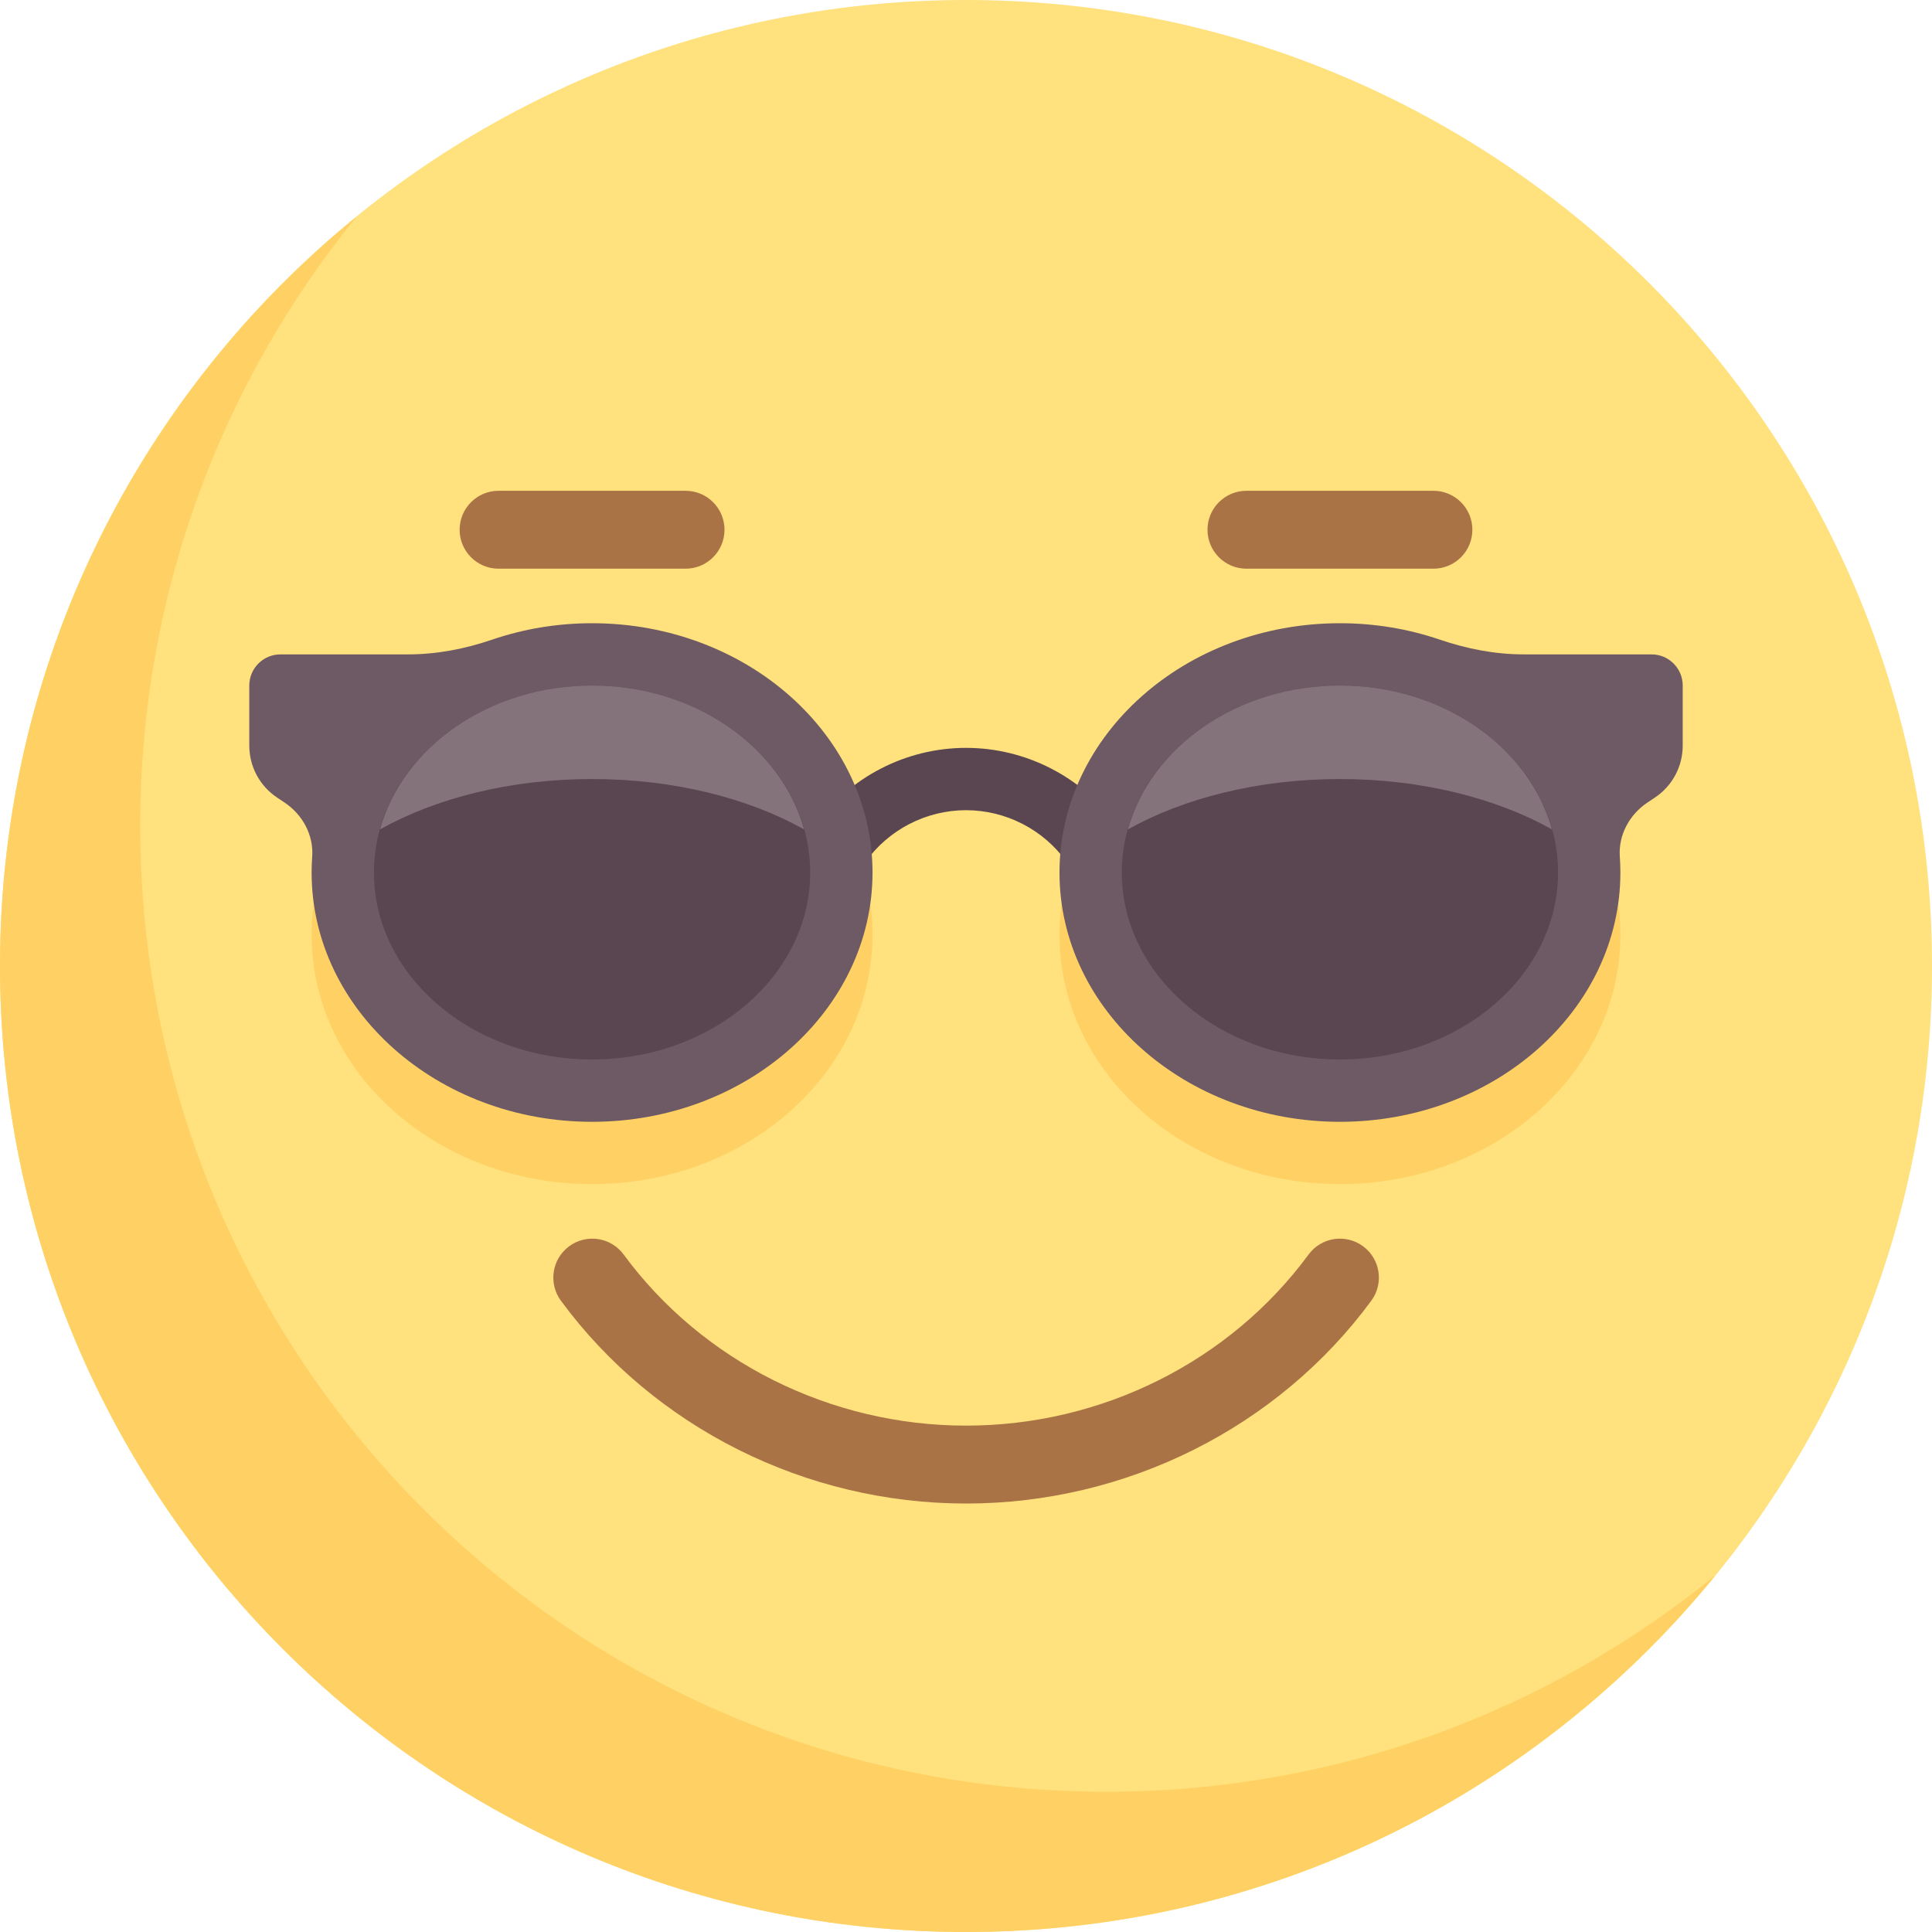
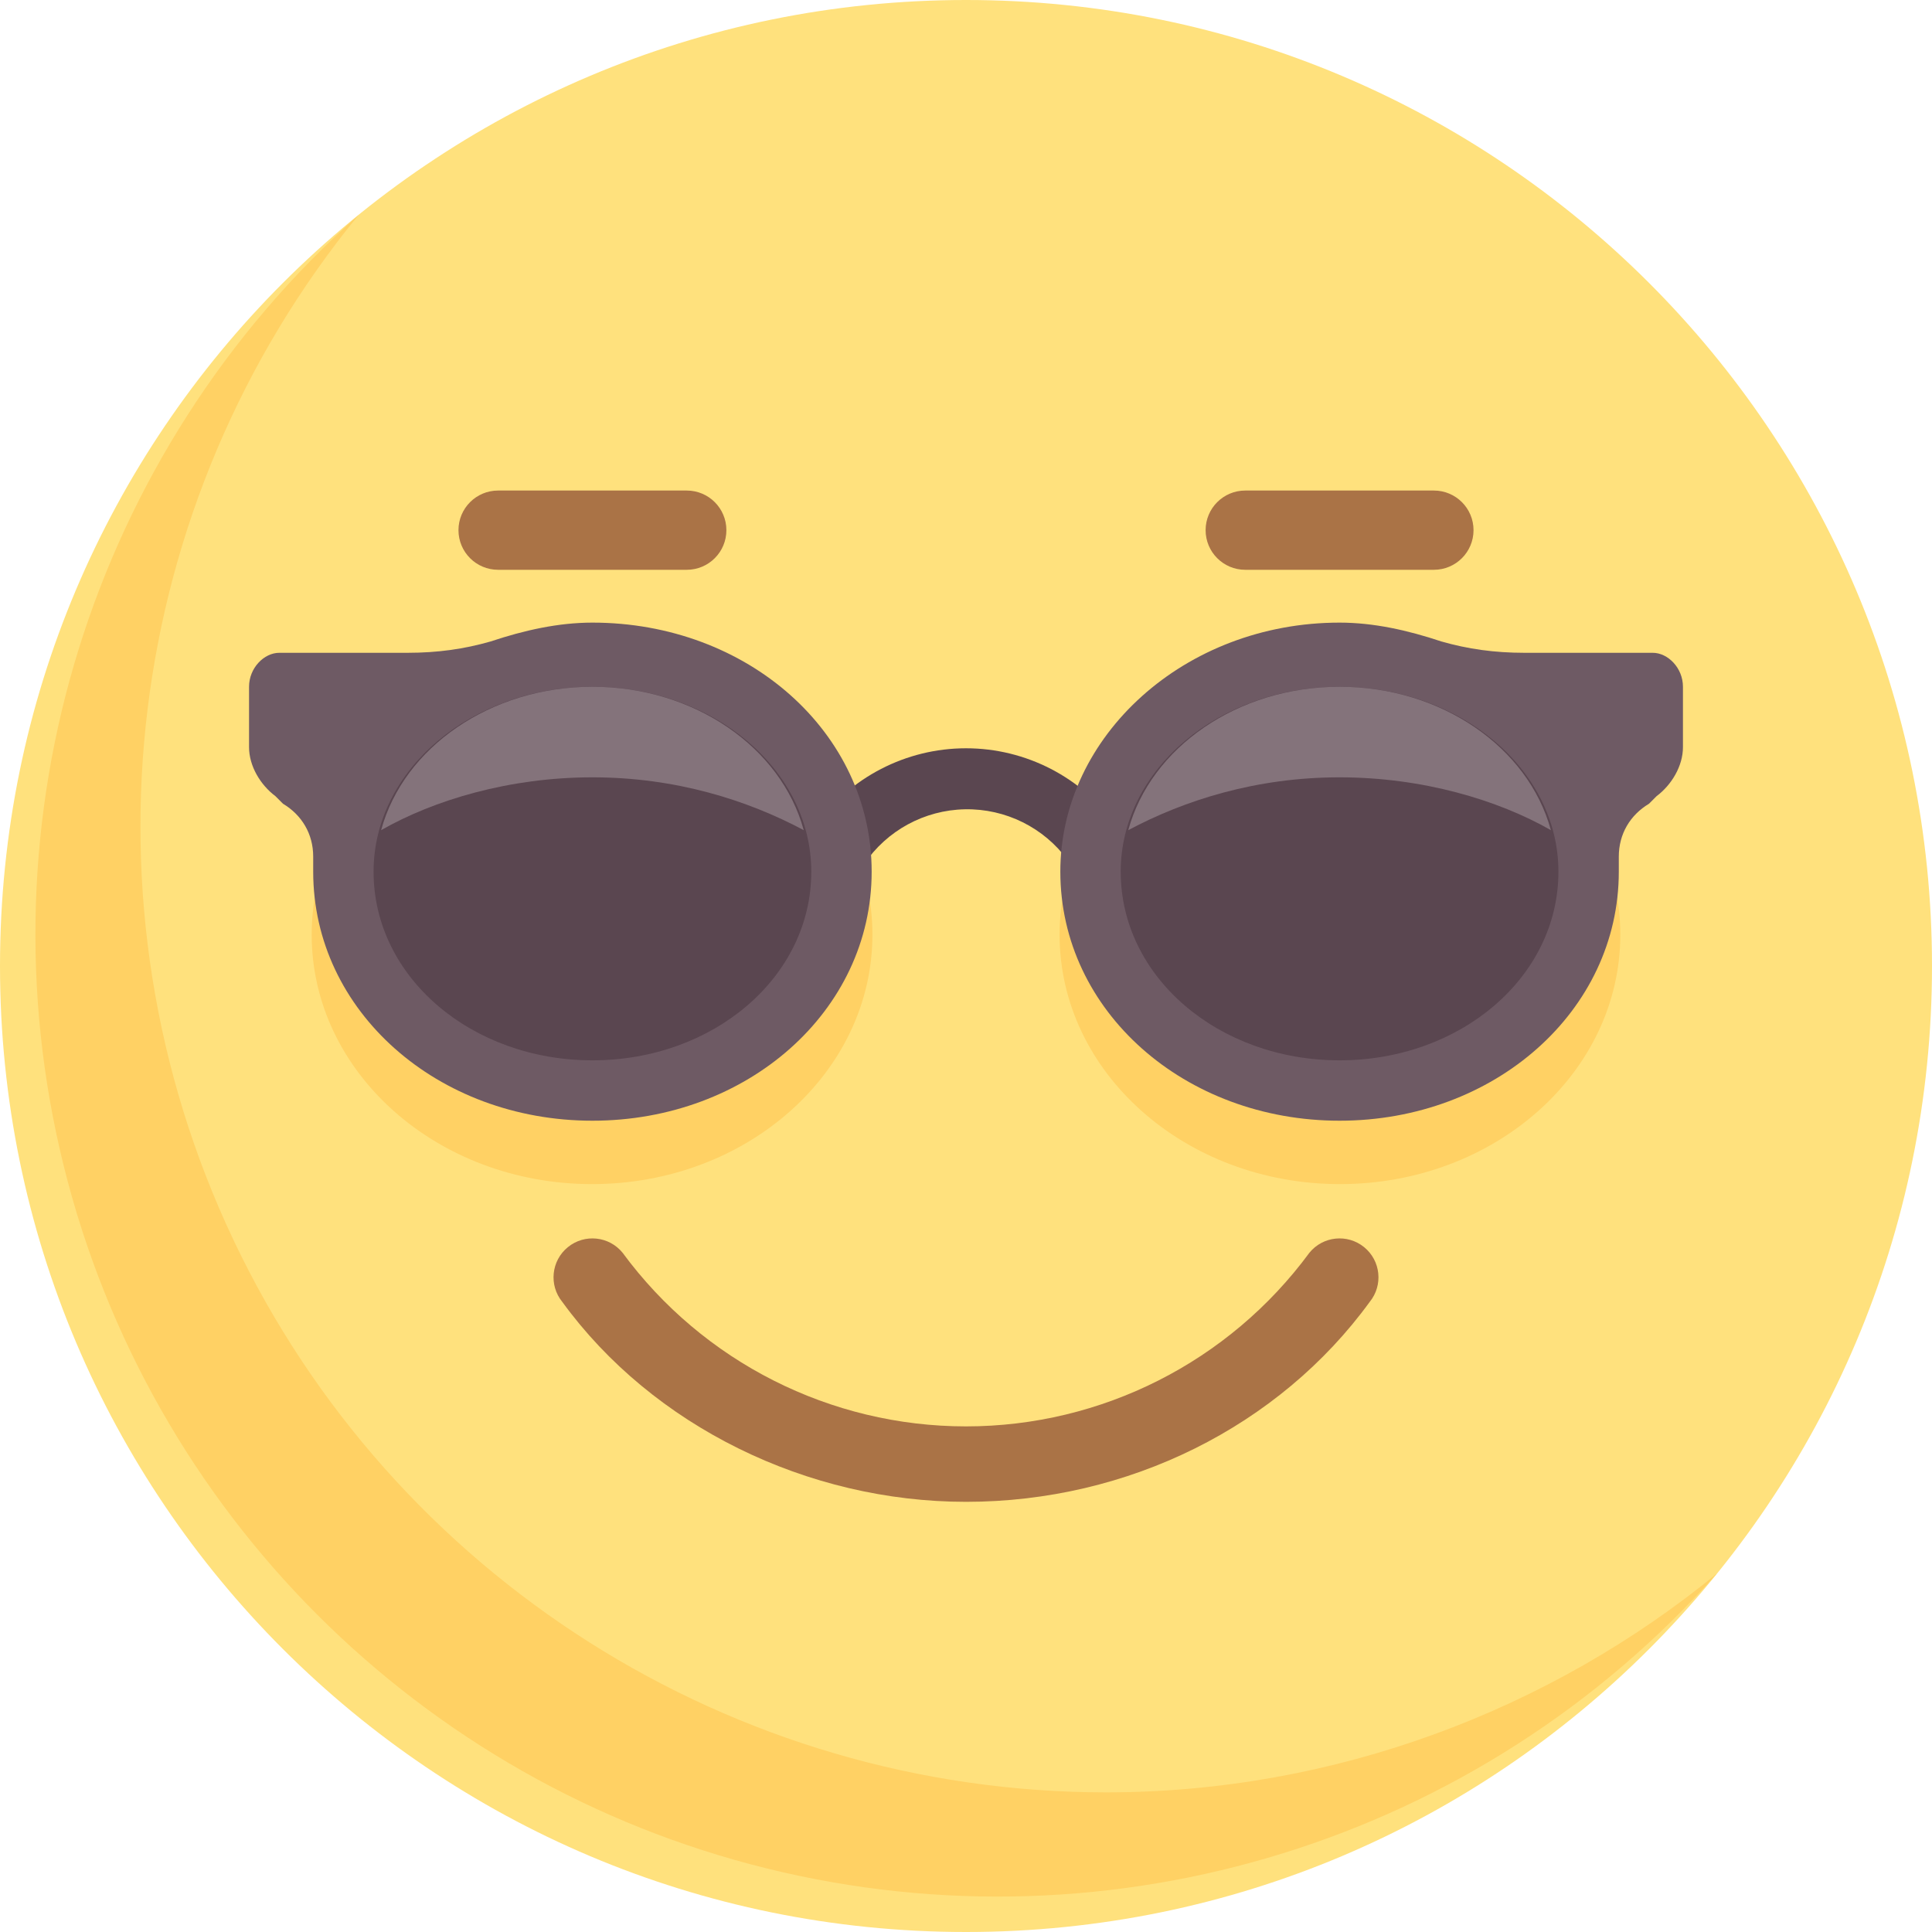
- <svg xmlns="http://www.w3.org/2000/svg" version="1.1" id="Capa_1" x="0px" y="0px" viewBox="0 0 512 512" style="enable-background:new 0 0 512 512;" xml:space="preserve">
-   <circle style="fill:#FFE17D;" cx="256" cy="256" r="256" />
-   <g>
-     <ellipse style="fill:#FFD164;" cx="156.9" cy="247.74" rx="74.32" ry="66.06" />
-     <ellipse style="fill:#FFD164;" cx="355.1" cy="247.74" rx="74.32" ry="66.06" />
-     <path style="fill:#FFD164;" d="M293.161,474.839c-141.385,0-256-114.615-256-256c0-61.227,21.521-117.411,57.376-161.463   C36.863,104.316,0,175.842,0,256c0,141.385,114.615,256,256,256c80.159,0,151.685-36.864,198.626-94.538   C410.573,453.317,354.389,474.839,293.161,474.839z" />
+ <svg xmlns="http://www.w3.org/2000/svg" viewBox="0 0 512 512">
+   <defs />
+   <circle cx="256" cy="256" r="256" fill="#ffe17d" />
+   <g fill="#ffd164">
+     <ellipse cx="156.9" cy="247.7" rx="74.3" ry="66.1" />
+     <ellipse cx="355.1" cy="247.7" rx="74.3" ry="66.1" />
+     <path d="M293 475A256 256 0 0195 57a255 255 0 10360 360c-44 36-101 58-162 58z" />
  </g>
-   <path style="fill:#5A4650;" d="M229.298,228.52l-13.468-9.556c9.234-13.008,24.25-20.77,40.186-20.77  c15.798,0,30.75,7.661,39.992,20.496l-13.403,9.653c-6.145-8.536-16.089-13.633-26.589-13.633  C245.427,214.71,235.435,219.875,229.298,228.52z" />
-   <path style="fill:#6E5A64;" d="M156.903,165.161c-9.323,0-18.244,1.544-26.47,4.348c-7.185,2.45-14.657,3.91-22.249,3.91H74.323  c-4.561,0-8.258,3.697-8.258,8.258v15.934c0,5.522,2.76,10.68,7.355,13.743l1.978,1.319c4.781,3.187,7.756,8.639,7.336,14.37  c-0.101,1.383-0.153,2.777-0.153,4.183c0,36.427,33.339,66.065,74.323,66.065s74.323-29.637,74.323-66.065  S197.887,165.161,156.903,165.161z" />
-   <g>
-     <path style="fill:#AA7346;" d="M256.032,398.452c-42.468,0-82.613-20.093-107.387-53.75c-3.379-4.593-2.395-11.056,2.194-14.435   c4.597-3.383,11.056-2.399,14.435,2.194c20.895,28.395,54.823,45.347,90.758,45.347s69.863-16.952,90.75-45.343   c3.379-4.597,9.831-5.577,14.435-2.198c4.589,3.379,5.573,9.839,2.194,14.431C338.645,378.355,298.508,398.452,256.032,398.452z" />
-     <path style="fill:#AA7346;" d="M181.677,150.71h-49.548c-5.702,0-10.323-4.621-10.323-10.323s4.621-10.323,10.323-10.323h49.548   c5.702,0,10.323,4.621,10.323,10.323S187.379,150.71,181.677,150.71z" />
-     <path style="fill:#AA7346;" d="M379.871,150.71h-49.548c-5.702,0-10.323-4.621-10.323-10.323s4.621-10.323,10.323-10.323h49.548   c5.702,0,10.323,4.621,10.323,10.323S385.573,150.71,379.871,150.71z" />
+   <path fill="#5a4650" d="M229 229l-13-10a49 49 0 0180 0l-13 9a33 33 0 00-54 1z" />
+   <path fill="#6e5a64" d="M157 165c-9 0-18 2-27 5-7 2-14 3-22 3H74c-4 0-8 4-8 9v16c0 5 3 10 7 13l2 2c5 3 8 8 8 14v4c0 37 33 66 74 66s74-29 74-66-33-66-74-66z" />
+   <g fill="#aa7346">
+     <path d="M256 398c-42 0-83-20-107-53a10 10 0 0116-13 113 113 0 00182 0 10 10 0 1116 13c-24 33-64 53-107 53zM182 151h-50a10 10 0 110-21h50a10 10 0 110 21zM380 151h-50a10 10 0 110-21h50a10 10 0 110 21z" />
  </g>
-   <path style="fill:#5A4650;" d="M156.903,280.774c-31.871,0-57.806-22.226-57.806-49.548c0-27.323,25.935-49.548,57.806-49.548  s57.806,22.226,57.806,49.548C214.71,258.548,188.774,280.774,156.903,280.774z" />
-   <path style="fill:#84737B;" d="M156.903,206.452c21.712,0,41.435,5.093,56.192,13.344c-6.044-21.82-28.916-38.118-56.192-38.118  c-27.275,0-50.147,16.297-56.192,38.117C115.469,211.544,135.192,206.452,156.903,206.452z" />
-   <path style="fill:#6E5A64;" d="M280.774,231.226c0,36.427,33.339,66.065,74.323,66.065s74.323-29.637,74.323-66.065  c0-1.405-0.052-2.8-0.153-4.183c-0.419-5.73,2.556-11.182,7.336-14.37l1.978-1.319c4.595-3.063,7.355-8.221,7.355-13.743v-15.934  c0-4.561-3.697-8.258-8.258-8.258h-33.862c-7.591,0-15.063-1.461-22.249-3.91c-8.226-2.804-17.146-4.348-26.47-4.348  C314.113,165.161,280.774,194.798,280.774,231.226z" />
-   <path style="fill:#5A4650;" d="M297.29,231.226c0-27.323,25.935-49.548,57.806-49.548s57.806,22.226,57.806,49.548  c0,27.323-25.935,49.548-57.806,49.548S297.29,258.548,297.29,231.226z" />
-   <path style="fill:#84737B;" d="M355.097,206.452c-21.712,0-41.435,5.093-56.192,13.344c6.044-21.82,28.916-38.118,56.192-38.118  c27.275,0,50.147,16.297,56.192,38.117C396.531,211.544,376.808,206.452,355.097,206.452z" />
-   <g>
- </g>
-   <g>
- </g>
-   <g>
- </g>
-   <g>
- </g>
-   <g>
- </g>
-   <g>
- </g>
-   <g>
- </g>
-   <g>
- </g>
-   <g>
- </g>
-   <g>
- </g>
-   <g>
- </g>
-   <g>
- </g>
-   <g>
- </g>
-   <g>
- </g>
-   <g>
- </g>
+   <path fill="#5a4650" d="M157 281c-32 0-58-22-58-50 0-27 26-49 58-49s58 22 58 49c0 28-26 50-58 50z" />
+   <path fill="#84737b" d="M157 206c22 0 41 6 56 14-6-22-29-38-56-38s-50 16-56 38c14-8 34-14 56-14z" />
+   <path fill="#6e5a64" d="M281 231c0 37 33 66 74 66s74-29 74-66v-4c0-6 3-11 8-14l2-2c4-3 7-8 7-13v-16c0-5-4-9-8-9h-34c-8 0-15-1-22-3-9-3-18-5-27-5-41 0-74 30-74 66z" />
+   <path fill="#5a4650" d="M297 231c0-27 26-49 58-49s58 22 58 49c0 28-26 50-58 50s-58-22-58-50z" />
+   <path fill="#84737b" d="M355 206c-22 0-41 6-56 14 6-22 29-38 56-38s50 16 56 38c-14-8-34-14-56-14z" />
</svg>
